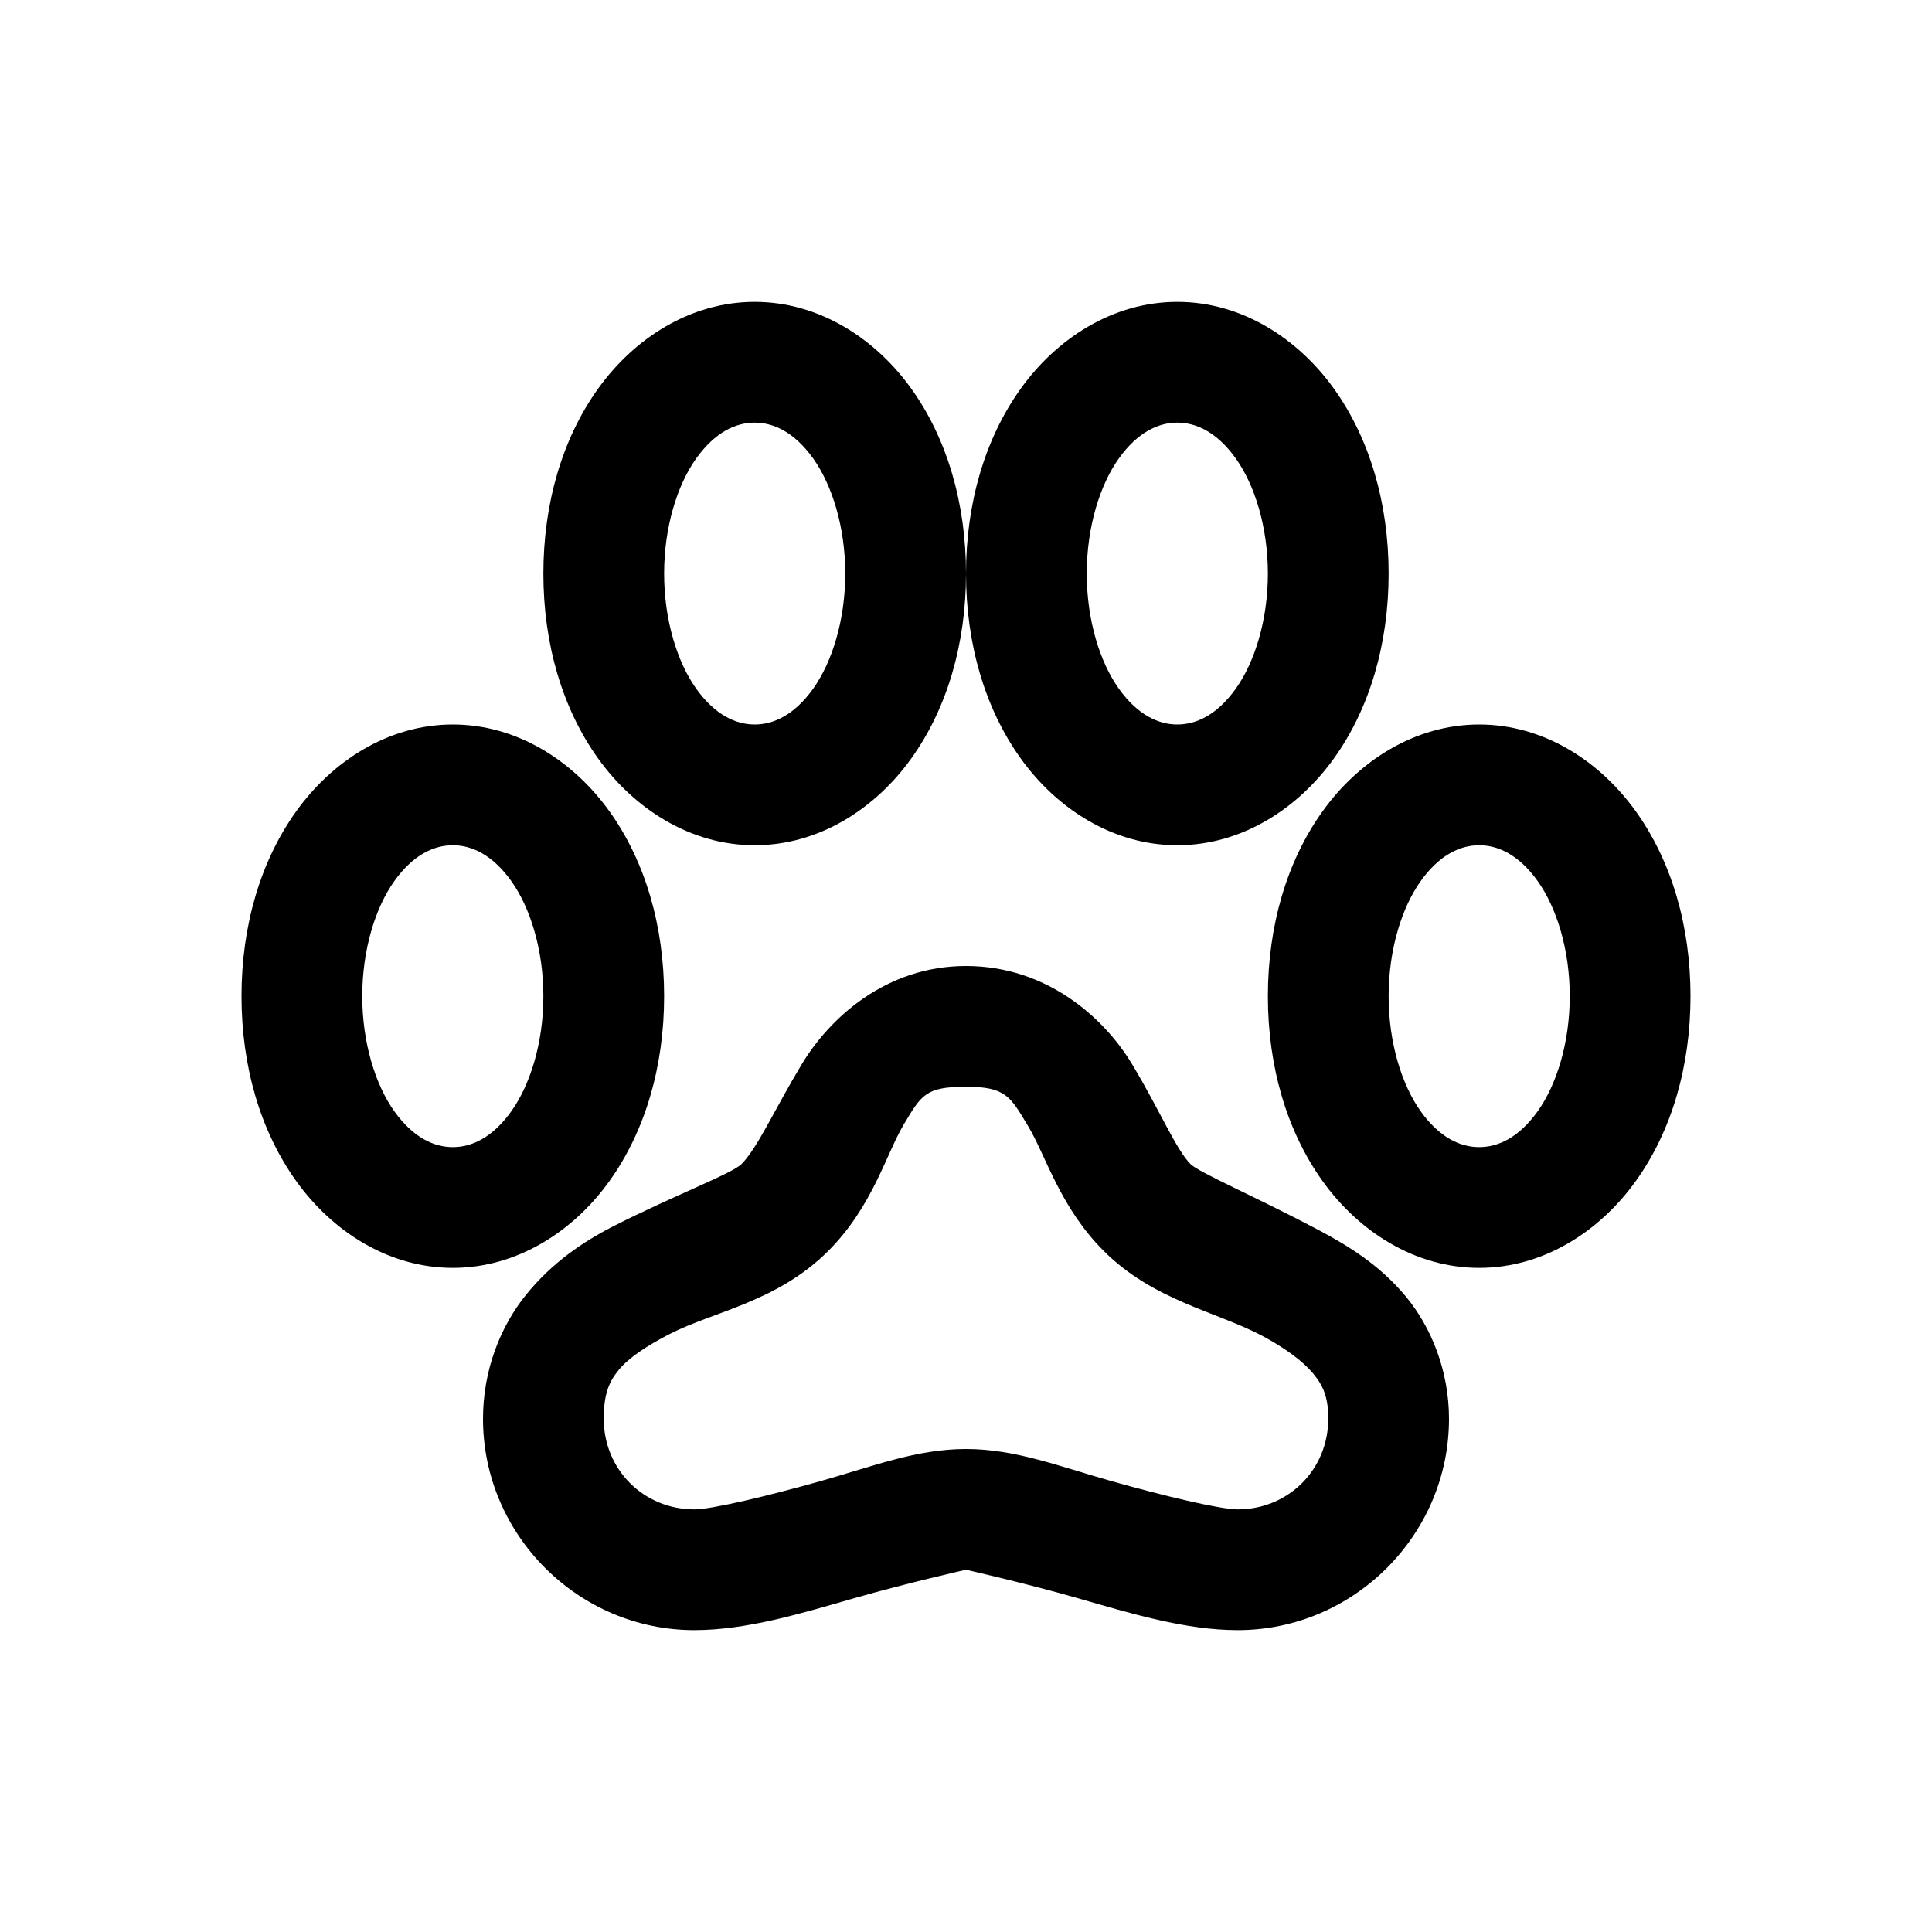
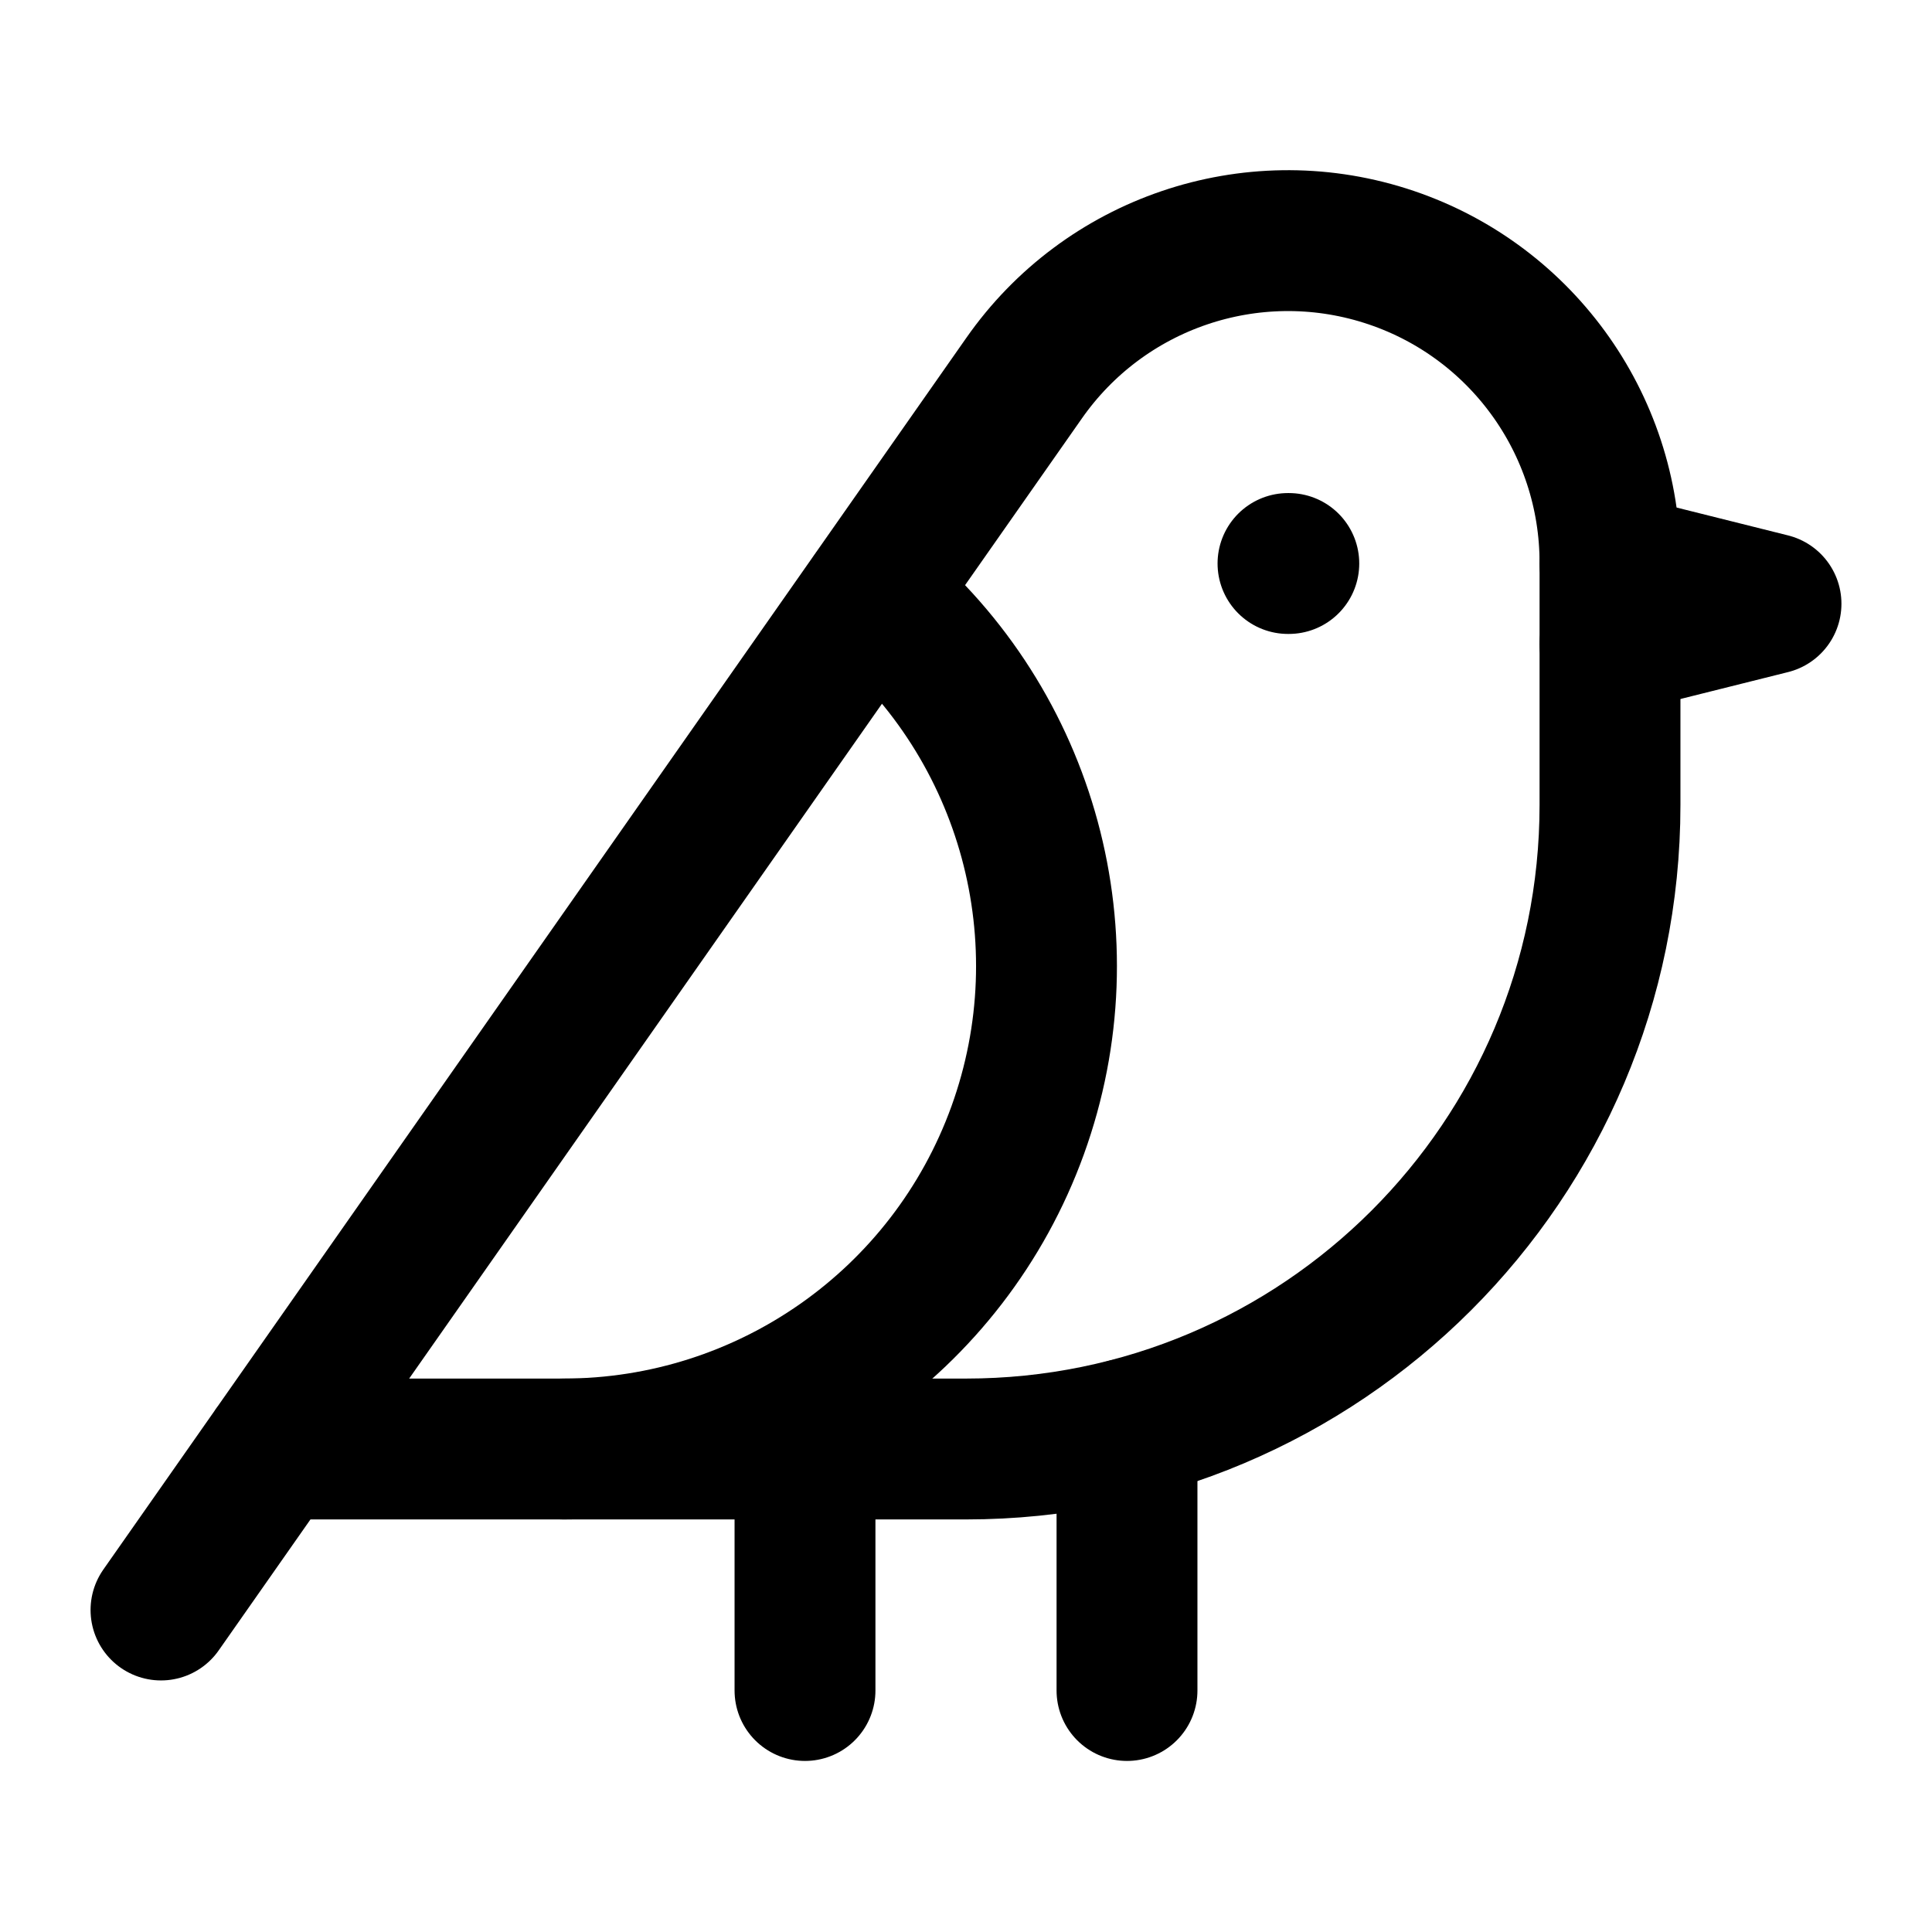
- <svg xmlns="http://www.w3.org/2000/svg" viewBox="0 0 32 32">
-   <path d="M 12.5 5 C 11.43 5 10.5 5.609 9.906 6.438 C 9.312 7.266 9 8.34 9 9.5 C 9 10.66 9.312 11.734 9.906 12.562 C 10.5 13.391 11.43 14 12.5 14 C 13.57 14 14.5 13.391 15.094 12.562 C 15.688 11.734 16 10.66 16 9.5 C 16 8.34 15.688 7.266 15.094 6.438 C 14.5 5.609 13.57 5 12.5 5 Z M 16 9.5 C 16 10.66 16.312 11.734 16.906 12.562 C 17.5 13.391 18.43 14 19.5 14 C 20.57 14 21.5 13.391 22.094 12.562 C 22.688 11.734 23 10.66 23 9.5 C 23 8.34 22.688 7.266 22.094 6.438 C 21.5 5.609 20.57 5 19.5 5 C 18.43 5 17.5 5.609 16.906 6.438 C 16.312 7.266 16 8.34 16 9.5 Z M 12.5 7 C 12.812 7 13.156 7.156 13.469 7.594 C 13.781 8.031 14 8.727 14 9.5 C 14 10.273 13.781 10.969 13.469 11.406 C 13.156 11.844 12.812 12 12.5 12 C 12.188 12 11.844 11.844 11.531 11.406 C 11.219 10.969 11 10.273 11 9.5 C 11 8.727 11.219 8.031 11.531 7.594 C 11.844 7.156 12.188 7 12.5 7 Z M 19.5 7 C 19.812 7 20.156 7.156 20.469 7.594 C 20.781 8.031 21 8.727 21 9.5 C 21 10.273 20.781 10.969 20.469 11.406 C 20.156 11.844 19.812 12 19.5 12 C 19.188 12 18.844 11.844 18.531 11.406 C 18.219 10.969 18 10.273 18 9.5 C 18 8.727 18.219 8.031 18.531 7.594 C 18.844 7.156 19.188 7 19.5 7 Z M 7.5 12 C 6.43 12 5.5 12.609 4.906 13.438 C 4.312 14.266 4 15.34 4 16.5 C 4 17.66 4.312 18.734 4.906 19.562 C 5.5 20.391 6.43 21 7.5 21 C 8.57 21 9.5 20.391 10.094 19.562 C 10.688 18.734 11 17.66 11 16.5 C 11 15.34 10.688 14.266 10.094 13.438 C 9.5 12.609 8.57 12 7.5 12 Z M 24.5 12 C 23.43 12 22.5 12.609 21.906 13.438 C 21.312 14.266 21 15.34 21 16.5 C 21 17.66 21.312 18.734 21.906 19.562 C 22.5 20.391 23.43 21 24.5 21 C 25.57 21 26.5 20.391 27.094 19.562 C 27.688 18.734 28 17.66 28 16.5 C 28 15.34 27.688 14.266 27.094 13.438 C 26.5 12.609 25.57 12 24.5 12 Z M 7.5 14 C 7.812 14 8.156 14.156 8.469 14.594 C 8.781 15.031 9 15.727 9 16.5 C 9 17.273 8.781 17.969 8.469 18.406 C 8.156 18.844 7.812 19 7.5 19 C 7.188 19 6.844 18.844 6.531 18.406 C 6.219 17.969 6 17.273 6 16.5 C 6 15.727 6.219 15.031 6.531 14.594 C 6.844 14.156 7.188 14 7.5 14 Z M 24.5 14 C 24.812 14 25.156 14.156 25.469 14.594 C 25.781 15.031 26 15.727 26 16.5 C 26 17.273 25.781 17.969 25.469 18.406 C 25.156 18.844 24.812 19 24.5 19 C 24.188 19 23.844 18.844 23.531 18.406 C 23.219 17.969 23 17.273 23 16.5 C 23 15.727 23.219 15.031 23.531 14.594 C 23.844 14.156 24.188 14 24.5 14 Z M 16 16 C 14.668 16 13.738 16.867 13.281 17.625 C 12.824 18.383 12.547 19.016 12.281 19.281 C 12.125 19.438 11.16 19.801 10.156 20.312 C 9.652 20.57 9.145 20.914 8.719 21.438 C 8.293 21.961 8 22.688 8 23.5 C 8 25.422 9.578 27 11.5 27 C 12.367 27 13.27 26.723 14.156 26.469 C 15.043 26.215 16 26 16 26 C 16 26 16.957 26.215 17.844 26.469 C 18.73 26.723 19.633 27 20.5 27 C 22.422 27 24 25.422 24 23.5 C 24 22.707 23.707 21.98 23.281 21.469 C 22.855 20.957 22.344 20.641 21.844 20.375 C 20.844 19.844 19.859 19.422 19.719 19.281 C 19.48 19.043 19.211 18.391 18.75 17.625 C 18.289 16.859 17.34 16 16 16 Z M 16 18 C 16.66 18 16.734 18.16 17.031 18.656 C 17.328 19.152 17.555 19.992 18.281 20.719 C 19.105 21.543 20.148 21.723 20.906 22.125 C 21.285 22.328 21.578 22.543 21.75 22.75 C 21.922 22.957 22 23.148 22 23.5 C 22 24.34 21.34 25 20.5 25 C 20.211 25 19.277 24.777 18.406 24.531 C 17.535 24.285 16.816 24 16 24 C 15.184 24 14.465 24.285 13.594 24.531 C 12.723 24.777 11.789 25 11.5 25 C 10.66 25 10 24.34 10 23.5 C 10 23.098 10.082 22.891 10.25 22.688 C 10.418 22.484 10.723 22.285 11.094 22.094 C 11.84 21.715 12.875 21.562 13.719 20.719 C 14.453 19.984 14.676 19.117 14.969 18.625 C 15.262 18.133 15.332 18 16 18 Z" />
+ <svg xmlns="http://www.w3.org/2000/svg" width="24" height="24" viewBox="0 0 24 24" fill="none" stroke="currentColor" stroke-width="1.75" stroke-linecap="round" stroke-linejoin="round" class="lucide lucide-bird">
+   <path d="M16 7h.01" />
+   <path d="M3.4 18H12a8 8 0 0 0 8-8V7a4 4 0 0 0-7.28-2.3L2 20" />
+   <path d="m20 7 2 .5-2 .5" />
+   <path d="M10 18v3" />
+   <path d="M14 17.75V21" />
+   <path d="M7 18a6 6 0 0 0 3.84-10.61" />
</svg>
